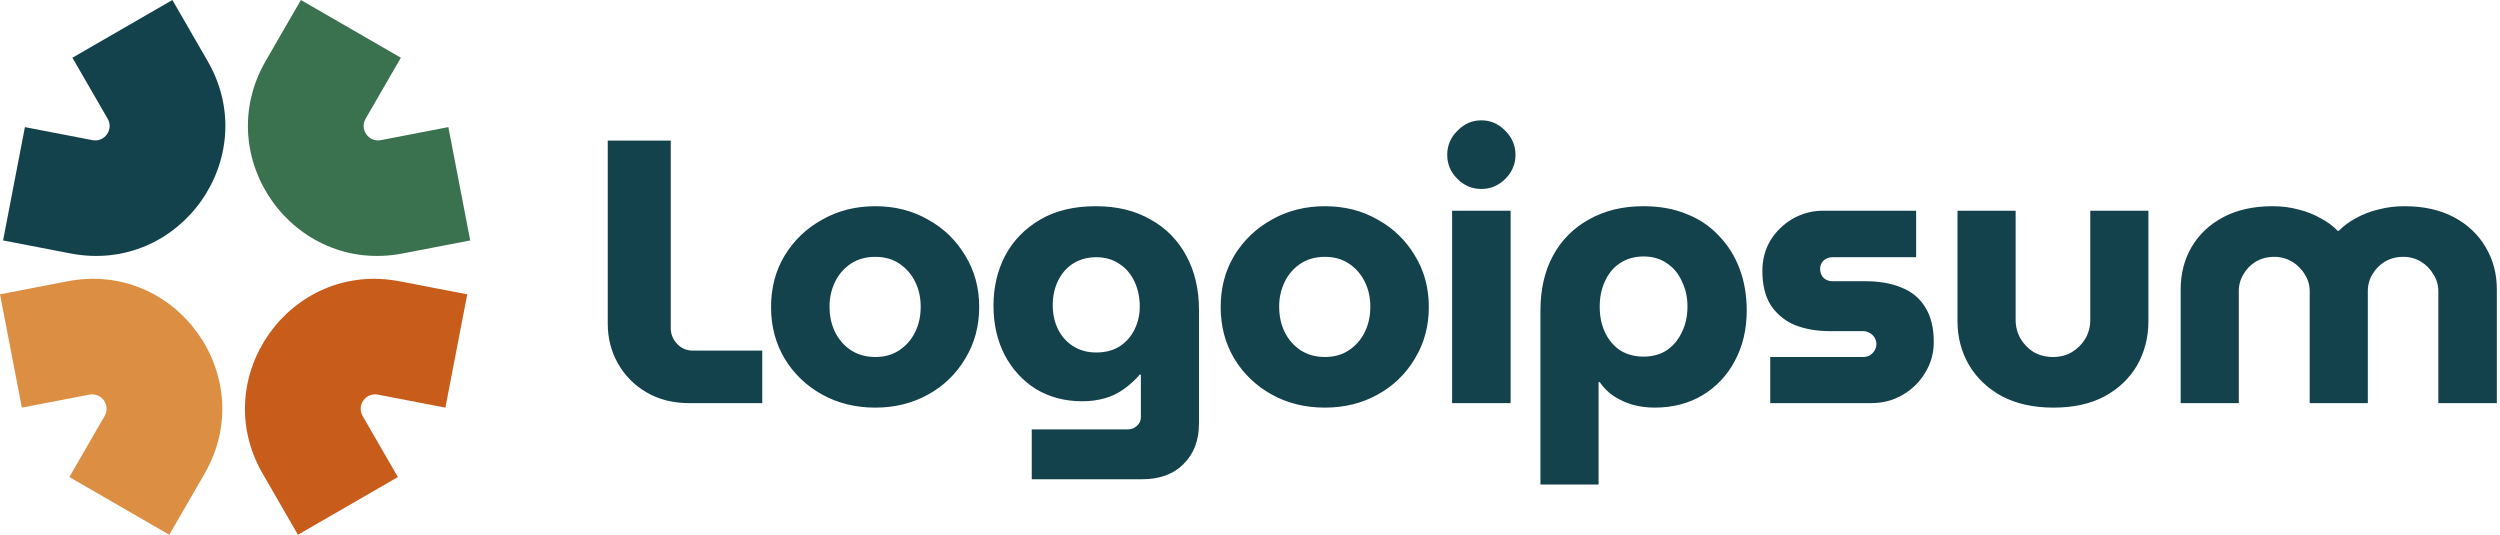
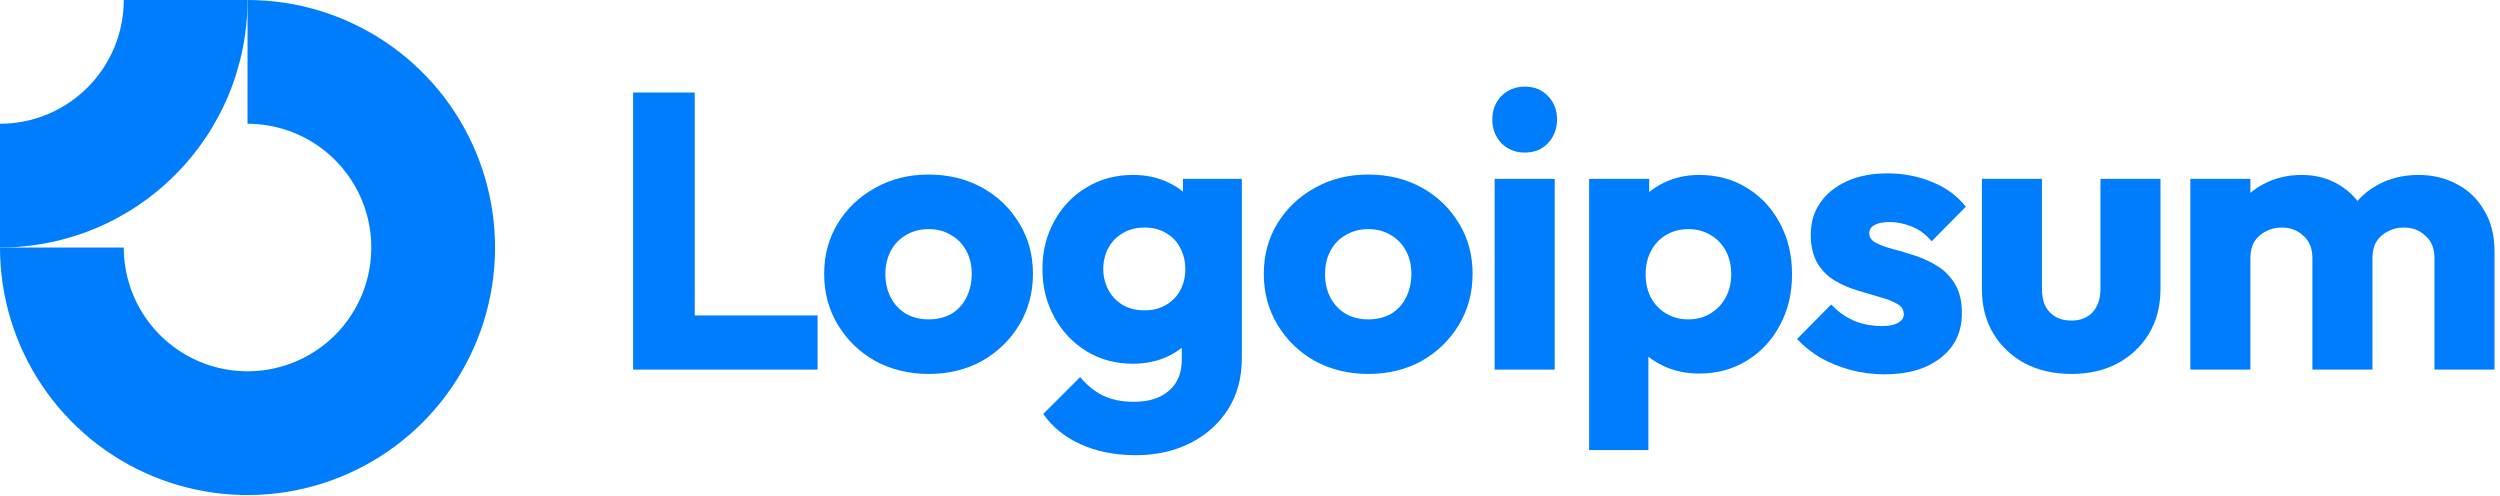
- <svg xmlns="http://www.w3.org/2000/svg" fill="none" viewBox="0 0 187 40">
-   <path fill="#3A724F" fill-rule="evenodd" d="M19.87 4.567 22.507 0l7.476 4.317-2.636 4.566c-.463.801.23 1.775 1.138 1.6l5.052-.975 1.635 8.477-5.052.974c-8.172 1.576-14.411-7.184-10.25-14.392Z" clip-rule="evenodd" />
-   <path fill="#DC8E43" fill-rule="evenodd" d="M15.302 35.433 12.665 40l-7.477-4.316 2.637-4.567c.463-.801-.23-1.775-1.139-1.6l-5.051.974L0 22.015l5.052-.974c8.172-1.576 14.41 7.184 10.25 14.392Z" clip-rule="evenodd" />
-   <path fill="#14424C" fill-rule="evenodd" d="M15.53 4.567 12.894 0 5.417 4.317l2.637 4.566c.462.801-.23 1.775-1.139 1.6l-5.052-.975L.23 17.985l5.051.974c8.173 1.576 14.412-7.184 10.25-14.392Z" clip-rule="evenodd" />
-   <path fill="#C85D1B" fill-rule="evenodd" d="M19.65 35.433 22.285 40l7.477-4.316-2.637-4.567c-.462-.801.23-1.775 1.139-1.6l5.051.974 1.635-8.476-5.052-.974c-8.172-1.576-14.41 7.184-10.25 14.392Z" clip-rule="evenodd" />
-   <path fill="#14424C" d="M163.114 30.153v-8.5c0-1.178.271-2.235.813-3.17.561-.954 1.356-1.702 2.385-2.245 1.029-.542 2.254-.813 3.675-.813a7.23 7.23 0 0 1 1.964.252c.599.15 1.141.365 1.627.645.505.262.935.58 1.291.954h.056a5.5 5.5 0 0 1 1.29-.954 6.772 6.772 0 0 1 1.656-.645 7.541 7.541 0 0 1 1.992-.252c1.421 0 2.646.27 3.675.813 1.028.543 1.823 1.29 2.384 2.245.562.935.842 1.991.842 3.17v8.5h-4.377v-8.36c0-.467-.121-.888-.364-1.262a2.663 2.663 0 0 0-.926-.954 2.508 2.508 0 0 0-1.347-.365c-.505 0-.963.122-1.374.365a2.654 2.654 0 0 0-.926.954 2.4 2.4 0 0 0-.337 1.262v8.36h-4.348v-8.36c0-.467-.122-.888-.365-1.262a2.585 2.585 0 0 0-.954-.954 2.508 2.508 0 0 0-1.347-.365c-.505 0-.963.122-1.374.365a2.654 2.654 0 0 0-.926.954 2.41 2.41 0 0 0-.337 1.262v8.36h-4.348ZM153.603 30.49c-1.477 0-2.759-.28-3.843-.842-1.066-.58-1.889-1.356-2.469-2.328-.58-.991-.87-2.086-.87-3.283v-8.276h4.349v8.164c0 .505.121.973.364 1.403.243.411.571.748.982 1.01.43.243.917.365 1.459.365.524 0 .991-.122 1.403-.365.43-.262.767-.599 1.01-1.01.243-.43.365-.898.365-1.403v-8.164h4.348v8.276c0 1.197-.281 2.292-.842 3.283-.561.972-1.374 1.749-2.44 2.328-1.048.561-2.32.842-3.816.842ZM132.414 30.153v-3.45h6.93c.187 0 .355-.038.505-.113.149-.093.271-.215.364-.364a.93.93 0 0 0 0-.982.9.9 0 0 0-.364-.337.934.934 0 0 0-.505-.14h-2.525c-.936 0-1.787-.15-2.553-.449a4.052 4.052 0 0 1-1.796-1.459c-.43-.673-.645-1.543-.645-2.609 0-.823.196-1.571.589-2.244a4.76 4.76 0 0 1 1.655-1.628 4.568 4.568 0 0 1 2.329-.617h6.929v3.479h-6.256a.97.97 0 0 0-.673.253.841.841 0 0 0-.253.617c0 .262.085.486.253.673a.97.97 0 0 0 .673.253h2.469c1.047 0 1.945.159 2.693.476.767.3 1.356.786 1.768 1.46.43.673.645 1.542.645 2.608 0 .842-.215 1.609-.645 2.3a4.613 4.613 0 0 1-1.684 1.656c-.692.412-1.477.617-2.356.617h-7.547ZM122.94 15.425c1.216 0 2.291.196 3.226.589a6.41 6.41 0 0 1 2.413 1.627 6.993 6.993 0 0 1 1.543 2.469c.355.935.533 1.973.533 3.114 0 1.421-.299 2.684-.898 3.787a6.471 6.471 0 0 1-2.412 2.553c-1.029.617-2.226.926-3.591.926-.58 0-1.132-.075-1.656-.224a5.312 5.312 0 0 1-1.402-.646 3.9 3.9 0 0 1-1.038-1.038h-.085v7.66h-4.348V23.223c0-1.59.318-2.965.954-4.124a6.666 6.666 0 0 1 2.693-2.694c1.16-.654 2.516-.981 4.068-.981Zm0 3.759c-.673 0-1.262.168-1.767.505-.487.318-.861.767-1.123 1.347-.261.56-.392 1.197-.392 1.907 0 .711.131 1.347.392 1.908.262.561.636 1.01 1.123 1.347.505.318 1.094.477 1.767.477.673 0 1.253-.16 1.739-.477a3.297 3.297 0 0 0 1.123-1.347c.28-.561.42-1.197.42-1.908 0-.71-.14-1.346-.42-1.907-.262-.58-.636-1.03-1.123-1.347-.486-.337-1.066-.505-1.739-.505ZM108.617 30.153V15.761h4.377v14.392h-4.377Zm2.188-16.019c-.692 0-1.29-.252-1.795-.757-.505-.505-.758-1.104-.758-1.796s.253-1.29.758-1.795c.505-.524 1.103-.786 1.795-.786s1.291.262 1.796.786c.505.505.757 1.103.757 1.795s-.252 1.29-.757 1.796c-.505.505-1.104.757-1.796.757ZM99.105 30.49c-1.477 0-2.805-.327-3.984-.982a7.462 7.462 0 0 1-2.805-2.693c-.673-1.141-1.01-2.422-1.01-3.844 0-1.44.337-2.721 1.01-3.843a7.462 7.462 0 0 1 2.805-2.693c1.179-.674 2.507-1.01 3.984-1.01 1.478 0 2.796.336 3.956 1.01a7.25 7.25 0 0 1 2.777 2.693c.692 1.122 1.038 2.403 1.038 3.843 0 1.422-.346 2.703-1.038 3.844a7.25 7.25 0 0 1-2.777 2.693c-1.178.655-2.497.982-3.956.982Zm0-3.787c.692 0 1.291-.169 1.796-.505a3.424 3.424 0 0 0 1.178-1.347c.281-.561.421-1.197.421-1.908 0-.692-.14-1.318-.421-1.88a3.423 3.423 0 0 0-1.178-1.346c-.505-.337-1.104-.505-1.796-.505s-1.3.168-1.823.505a3.428 3.428 0 0 0-1.179 1.347 4.144 4.144 0 0 0-.42 1.88c0 .71.14 1.346.42 1.907a3.43 3.43 0 0 0 1.179 1.347c.523.336 1.131.505 1.823.505ZM77.174 35.849v-3.732h7.181c.281 0 .515-.093.702-.28a.83.83 0 0 0 .28-.646v-3.17h-.084a6.59 6.59 0 0 1-1.206 1.094c-.412.3-.88.524-1.403.674a6.023 6.023 0 0 1-1.711.224c-1.272 0-2.413-.3-3.423-.898-.991-.617-1.777-1.468-2.357-2.553-.56-1.084-.841-2.319-.841-3.703 0-1.365.29-2.609.87-3.731.598-1.122 1.468-2.02 2.609-2.693 1.14-.674 2.534-1.01 4.18-1.01 1.571 0 2.927.327 4.068.982a6.624 6.624 0 0 1 2.693 2.72c.636 1.16.954 2.526.954 4.097v8.416c0 1.29-.383 2.31-1.15 3.058-.748.767-1.786 1.15-3.114 1.15h-8.248Zm4.825-9.483c.673 0 1.253-.15 1.74-.449a3.18 3.18 0 0 0 1.121-1.262 3.834 3.834 0 0 0 .393-1.74c0-.673-.13-1.29-.392-1.851-.262-.561-.636-1.001-1.123-1.319-.486-.337-1.066-.505-1.74-.505-.654 0-1.234.159-1.739.477-.486.318-.86.748-1.122 1.29-.261.543-.392 1.15-.392 1.824 0 .655.13 1.253.392 1.796.262.523.636.944 1.123 1.262.504.318 1.084.477 1.739.477ZM65.473 30.49c-1.477 0-2.805-.327-3.983-.982a7.46 7.46 0 0 1-2.806-2.693c-.673-1.141-1.01-2.422-1.01-3.844 0-1.44.337-2.721 1.01-3.843a7.46 7.46 0 0 1 2.806-2.693c1.178-.674 2.506-1.01 3.983-1.01 1.478 0 2.796.336 3.956 1.01a7.252 7.252 0 0 1 2.777 2.693c.692 1.122 1.038 2.403 1.038 3.843 0 1.422-.346 2.703-1.038 3.844a7.252 7.252 0 0 1-2.777 2.693c-1.178.655-2.497.982-3.956.982Zm0-3.787c.692 0 1.29-.169 1.796-.505a3.43 3.43 0 0 0 1.178-1.347c.28-.561.42-1.197.42-1.908 0-.692-.14-1.318-.42-1.88a3.429 3.429 0 0 0-1.178-1.346c-.505-.337-1.104-.505-1.796-.505s-1.3.168-1.823.505a3.428 3.428 0 0 0-1.179 1.347 4.145 4.145 0 0 0-.42 1.88c0 .71.14 1.346.42 1.907a3.43 3.43 0 0 0 1.179 1.347c.523.336 1.131.505 1.823.505ZM51.547 30.153c-1.216 0-2.282-.27-3.198-.813a5.763 5.763 0 0 1-2.132-2.16c-.505-.898-.758-1.89-.758-2.974V10.515h4.713v14.027c0 .45.16.842.477 1.179.318.336.71.505 1.178.505h5.19v3.927h-5.47Z" />
+ <svg xmlns="http://www.w3.org/2000/svg" id="logo-87" width="202" height="40" viewBox="0 0 202 40" fill="none">
+   <path class="ccustom" fill-rule="evenodd" clip-rule="evenodd" d="M25.556 11.685C23.911 10.586 21.978 10 20 10V0C23.956 0 27.822 1.173 31.111 3.371C34.4 5.568 36.964 8.692 38.478 12.346C39.991 16.001 40.387 20.022 39.616 23.902C38.844 27.781 36.939 31.345 34.142 34.142C31.345 36.939 27.781 38.844 23.902 39.616C20.022 40.387 16.001 39.991 12.346 38.478C8.692 36.964 5.568 34.4 3.371 31.111C1.173 27.822 0 23.956 0 20H10C10 21.978 10.586 23.911 11.685 25.556C12.784 27.2 14.346 28.482 16.173 29.239C18 29.996 20.011 30.194 21.951 29.808C23.891 29.422 25.672 28.47 27.071 27.071C28.47 25.672 29.422 23.891 29.808 21.951C30.194 20.011 29.996 18 29.239 16.173C28.482 14.346 27.2 12.784 25.556 11.685Z" fill="#007DFC" />
+   <path class="ccustom" fill-rule="evenodd" clip-rule="evenodd" d="M10 1.47023e-06C10 1.313 9.741 2.614 9.239 3.827C8.736 5.04 8 6.142 7.071 7.071C6.142 8 5.04 8.736 3.827 9.239C2.614 9.741 1.313 10 6.15916e-06 10L5.72205e-06 20C2.626 20 5.227 19.483 7.654 18.478C10.08 17.473 12.285 15.999 14.142 14.142C15.999 12.285 17.473 10.08 18.478 7.654C19.483 5.227 20 2.626 20 -3.8147e-06L10 1.47023e-06Z" fill="#007DFC" />
+   <path class="ccustom" d="M125.619 14.453H120.767V29.865H125.619V14.453Z" fill="#007DFC" />
+   <path class="ccustom" d="M121.307 11.567C121.814 12.074 122.448 12.328 123.209 12.328C123.97 12.328 124.594 12.074 125.08 11.567C125.567 11.038 125.81 10.404 125.81 9.664C125.81 8.903 125.567 8.268 125.08 7.761C124.594 7.254 123.97 7 123.209 7C122.448 7 121.814 7.254 121.307 7.761C120.82 8.268 120.577 8.903 120.577 9.664C120.577 10.404 120.82 11.038 121.307 11.567Z" fill="#007DFC" />
+   <path class="ccustom" d="M51.156 29.865V7.476H56.135V25.488H66.061V29.865H51.156Z" fill="#007DFC" />
+   <path class="ccustom" fill-rule="evenodd" clip-rule="evenodd" d="M75.027 30.214C73.442 30.214 72.004 29.865 70.715 29.167C69.446 28.448 68.442 27.476 67.702 26.25C66.962 25.023 66.592 23.649 66.592 22.127C66.592 20.605 66.962 19.241 67.702 18.036C68.442 16.831 69.446 15.88 70.715 15.182C71.983 14.463 73.421 14.104 75.027 14.104C76.634 14.104 78.072 14.453 79.34 15.15C80.609 15.848 81.613 16.81 82.353 18.036C83.093 19.241 83.463 20.605 83.463 22.127C83.463 23.649 83.093 25.023 82.353 26.25C81.613 27.476 80.609 28.448 79.34 29.167C78.072 29.865 76.634 30.214 75.027 30.214ZM75.027 25.806C75.725 25.806 76.338 25.658 76.867 25.362C77.395 25.044 77.797 24.611 78.072 24.061C78.368 23.491 78.516 22.846 78.516 22.127C78.516 21.408 78.368 20.784 78.072 20.256C77.776 19.706 77.364 19.283 76.835 18.987C76.328 18.67 75.725 18.512 75.027 18.512C74.351 18.512 73.748 18.67 73.22 18.987C72.691 19.283 72.279 19.706 71.983 20.256C71.687 20.806 71.539 21.44 71.539 22.159C71.539 22.856 71.687 23.491 71.983 24.061C72.279 24.611 72.691 25.044 73.22 25.362C73.748 25.658 74.351 25.806 75.027 25.806Z" fill="#007DFC" />
+   <path class="ccustom" fill-rule="evenodd" clip-rule="evenodd" d="M87.306 35.89C88.595 36.482 90.086 36.778 91.777 36.778C93.426 36.778 94.896 36.45 96.185 35.795C97.475 35.14 98.49 34.231 99.23 33.068C99.969 31.905 100.34 30.531 100.34 28.945V14.453H95.583V15.488C95.229 15.19 94.827 14.94 94.378 14.738C93.553 14.336 92.612 14.135 91.555 14.135C90.139 14.135 88.881 14.474 87.781 15.15C86.682 15.806 85.815 16.715 85.181 17.877C84.547 19.019 84.23 20.309 84.23 21.746C84.23 23.163 84.547 24.453 85.181 25.615C85.815 26.778 86.682 27.698 87.781 28.374C88.881 29.051 90.139 29.389 91.555 29.389C92.591 29.389 93.532 29.188 94.378 28.787C94.787 28.592 95.157 28.363 95.487 28.099V29.072C95.487 30.15 95.139 30.985 94.441 31.577C93.764 32.169 92.824 32.465 91.619 32.465C90.646 32.465 89.811 32.296 89.113 31.958C88.437 31.62 87.824 31.123 87.274 30.467L84.293 33.448C85.033 34.505 86.037 35.319 87.306 35.89ZM94.219 24.632C93.733 24.928 93.151 25.076 92.475 25.076C91.798 25.076 91.206 24.928 90.699 24.632C90.213 24.336 89.832 23.934 89.557 23.427C89.282 22.899 89.145 22.338 89.145 21.746C89.145 21.112 89.282 20.541 89.557 20.034C89.832 19.526 90.223 19.125 90.731 18.829C91.238 18.533 91.819 18.385 92.475 18.385C93.151 18.385 93.733 18.533 94.219 18.829C94.726 19.125 95.107 19.526 95.361 20.034C95.635 20.541 95.773 21.112 95.773 21.746C95.773 22.381 95.635 22.951 95.361 23.459C95.107 23.945 94.726 24.336 94.219 24.632Z" fill="#007DFC" />
+   <path class="ccustom" fill-rule="evenodd" clip-rule="evenodd" d="M110.551 30.214C108.965 30.214 107.527 29.865 106.238 29.167C104.969 28.448 103.965 27.476 103.225 26.25C102.485 25.023 102.115 23.649 102.115 22.127C102.115 20.605 102.485 19.241 103.225 18.036C103.965 16.831 104.969 15.88 106.238 15.182C107.506 14.463 108.944 14.104 110.551 14.104C112.157 14.104 113.595 14.453 114.863 15.15C116.132 15.848 117.136 16.81 117.876 18.036C118.616 19.241 118.986 20.605 118.986 22.127C118.986 23.649 118.616 25.023 117.876 26.25C117.136 27.476 116.132 28.448 114.863 29.167C113.595 29.865 112.157 30.214 110.551 30.214ZM110.551 25.806C111.248 25.806 111.861 25.658 112.39 25.362C112.918 25.044 113.32 24.611 113.595 24.061C113.891 23.491 114.039 22.846 114.039 22.127C114.039 21.408 113.891 20.784 113.595 20.256C113.299 19.706 112.887 19.283 112.358 18.987C111.851 18.67 111.248 18.512 110.551 18.512C109.874 18.512 109.271 18.67 108.743 18.987C108.214 19.283 107.802 19.706 107.506 20.256C107.21 20.806 107.062 21.44 107.062 22.159C107.062 22.856 107.21 23.491 107.506 24.061C107.802 24.611 108.214 25.044 108.743 25.362C109.271 25.658 109.874 25.806 110.551 25.806Z" fill="#007DFC" />
+   <path class="ccustom" fill-rule="evenodd" clip-rule="evenodd" d="M137.281 30.182C136.246 30.182 135.294 29.981 134.427 29.579C133.971 29.368 133.559 29.116 133.191 28.822V36.366H128.402V14.453H133.254V15.516C133.606 15.228 133.997 14.979 134.427 14.77C135.294 14.347 136.246 14.135 137.281 14.135C138.74 14.135 140.03 14.484 141.15 15.182C142.292 15.88 143.18 16.831 143.814 18.036C144.47 19.241 144.797 20.615 144.797 22.159C144.797 23.702 144.47 25.076 143.814 26.281C143.18 27.486 142.292 28.438 141.15 29.135C140.03 29.833 138.74 30.182 137.281 30.182ZM136.394 25.806C137.091 25.806 137.694 25.647 138.201 25.33C138.73 25.013 139.142 24.579 139.438 24.03C139.734 23.48 139.882 22.856 139.882 22.159C139.882 21.44 139.734 20.806 139.438 20.256C139.142 19.706 138.73 19.283 138.201 18.987C137.694 18.67 137.102 18.512 136.425 18.512C135.749 18.512 135.146 18.67 134.618 18.987C134.11 19.283 133.709 19.706 133.413 20.256C133.117 20.806 132.969 21.44 132.969 22.159C132.969 22.856 133.106 23.48 133.381 24.03C133.677 24.579 134.089 25.013 134.618 25.33C135.146 25.647 135.738 25.806 136.394 25.806Z" fill="#007DFC" />
+   <path class="ccustom" d="M149.546 29.896C150.434 30.129 151.332 30.245 152.241 30.245C154.165 30.245 155.687 29.801 156.808 28.913C157.949 28.026 158.52 26.831 158.52 25.33C158.52 24.357 158.341 23.575 157.981 22.983C157.622 22.37 157.157 21.884 156.586 21.524C156.015 21.165 155.412 20.88 154.778 20.668C154.144 20.457 153.541 20.277 152.971 20.129C152.4 19.981 151.935 19.812 151.575 19.622C151.216 19.431 151.036 19.178 151.036 18.86C151.036 18.564 151.174 18.343 151.448 18.195C151.723 18.025 152.135 17.941 152.685 17.941C153.256 17.941 153.837 18.057 154.429 18.29C155.042 18.522 155.592 18.924 156.078 19.495L158.837 16.704C158.14 15.816 157.231 15.15 156.11 14.706C155.011 14.241 153.806 14.008 152.495 14.008C151.248 14.008 150.159 14.22 149.229 14.643C148.298 15.066 147.579 15.647 147.072 16.387C146.565 17.106 146.311 17.962 146.311 18.956C146.311 19.886 146.491 20.658 146.85 21.271C147.209 21.863 147.675 22.328 148.245 22.666C148.816 23.004 149.419 23.269 150.053 23.459C150.687 23.649 151.29 23.829 151.861 23.998C152.431 24.146 152.897 24.326 153.256 24.537C153.637 24.727 153.827 25.013 153.827 25.393C153.827 25.689 153.668 25.922 153.351 26.091C153.055 26.26 152.622 26.345 152.051 26.345C151.226 26.345 150.465 26.197 149.768 25.901C149.07 25.584 148.467 25.15 147.96 24.601L145.201 27.391C145.73 27.962 146.364 28.47 147.104 28.913C147.865 29.336 148.679 29.664 149.546 29.896Z" fill="#007DFC" />
+   <path class="ccustom" d="M167.368 30.214C165.952 30.214 164.694 29.928 163.595 29.357C162.516 28.765 161.671 27.962 161.058 26.947C160.444 25.911 160.138 24.727 160.138 23.395V14.453H164.99V23.332C164.99 23.86 165.074 24.315 165.244 24.696C165.434 25.076 165.709 25.372 166.068 25.584C166.428 25.795 166.861 25.901 167.368 25.901C168.087 25.901 168.658 25.679 169.081 25.235C169.504 24.77 169.715 24.135 169.715 23.332V14.453H174.567V23.364C174.567 24.717 174.261 25.911 173.647 26.947C173.034 27.962 172.189 28.765 171.11 29.357C170.032 29.928 168.785 30.214 167.368 30.214Z" fill="#007DFC" />
+   <path class="ccustom" d="M181.831 14.453H176.979V29.865H181.831V20.858C181.831 20.33 181.937 19.886 182.148 19.526C182.381 19.167 182.688 18.892 183.068 18.702C183.449 18.491 183.882 18.385 184.368 18.385C185.066 18.385 185.647 18.607 186.112 19.051C186.599 19.474 186.842 20.076 186.842 20.858V29.865H191.694V20.858C191.694 20.33 191.8 19.886 192.011 19.526C192.244 19.167 192.55 18.892 192.931 18.702C193.311 18.491 193.745 18.385 194.231 18.385C194.929 18.385 195.51 18.607 195.975 19.051C196.461 19.474 196.704 20.076 196.704 20.858V29.865H201.557V20.319C201.557 19.03 201.282 17.93 200.732 17.021C200.203 16.091 199.474 15.383 198.544 14.896C197.635 14.389 196.588 14.135 195.404 14.135C194.199 14.135 193.11 14.4 192.138 14.928C191.506 15.265 190.954 15.7 190.481 16.232C190.04 15.675 189.504 15.219 188.871 14.865C188.026 14.379 187.064 14.135 185.986 14.135C184.844 14.135 183.819 14.379 182.91 14.865C182.514 15.067 182.155 15.309 181.831 15.592V14.453Z" fill="#007DFC" />
</svg>
